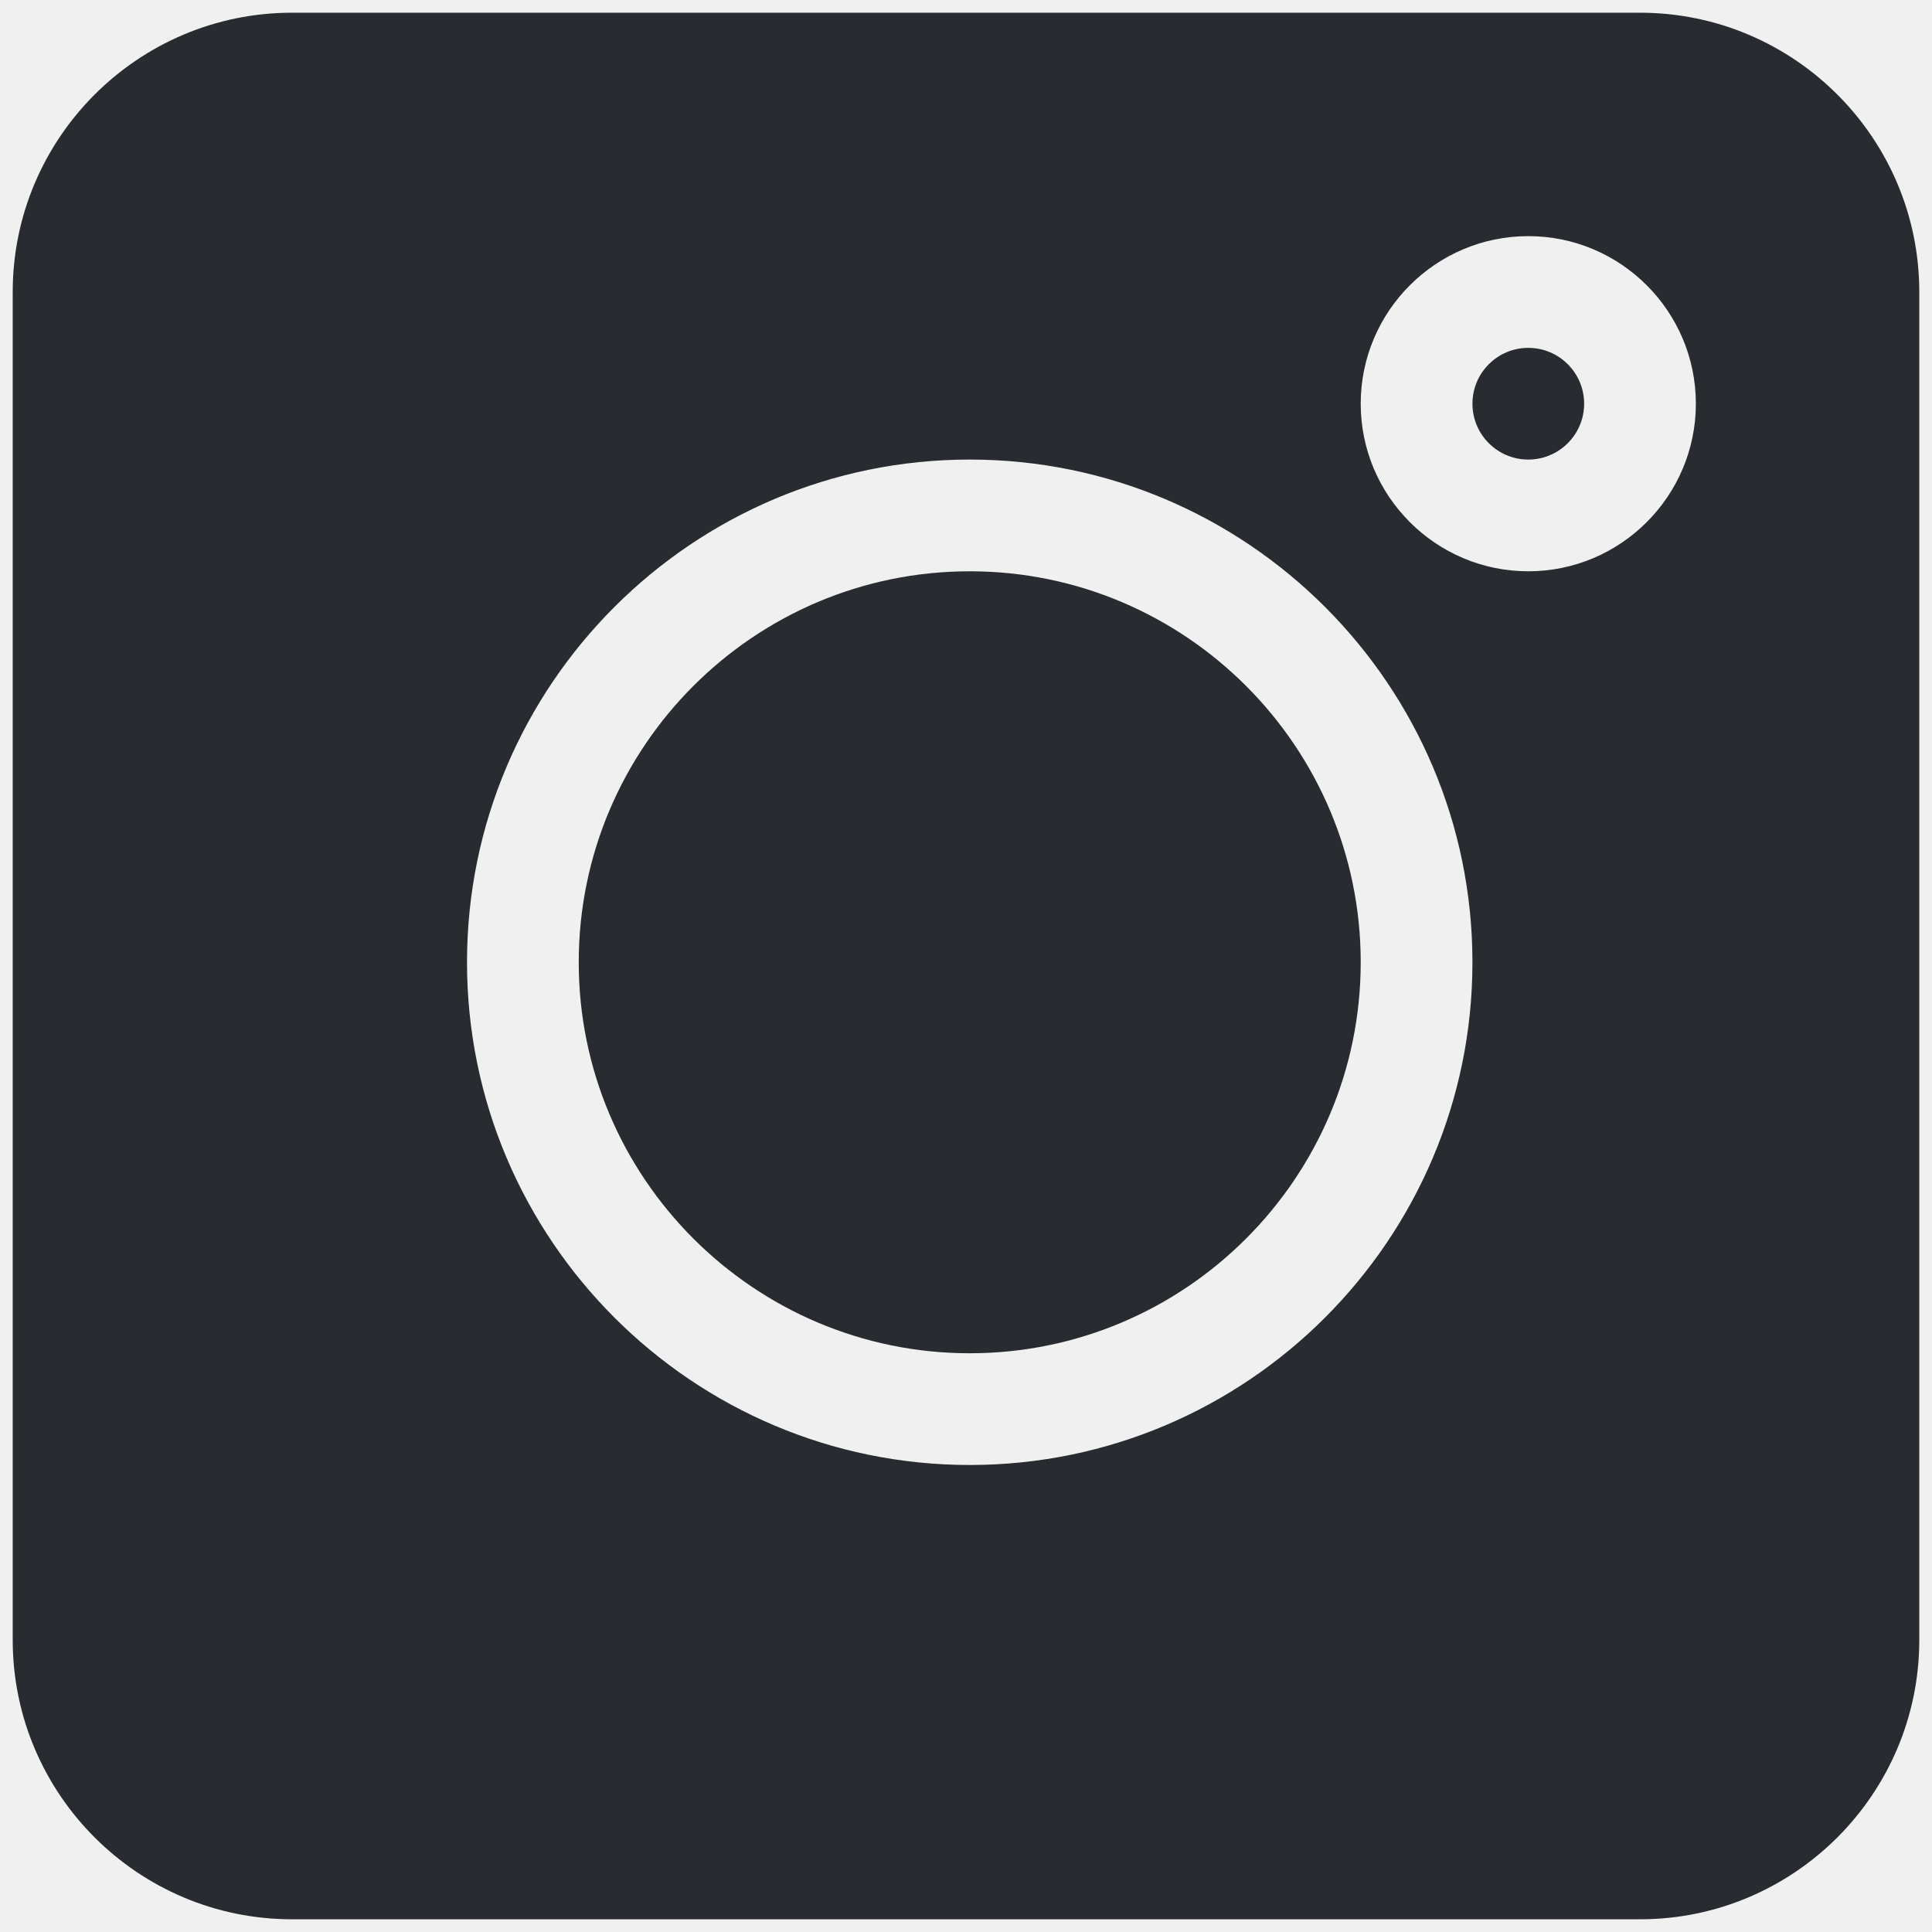
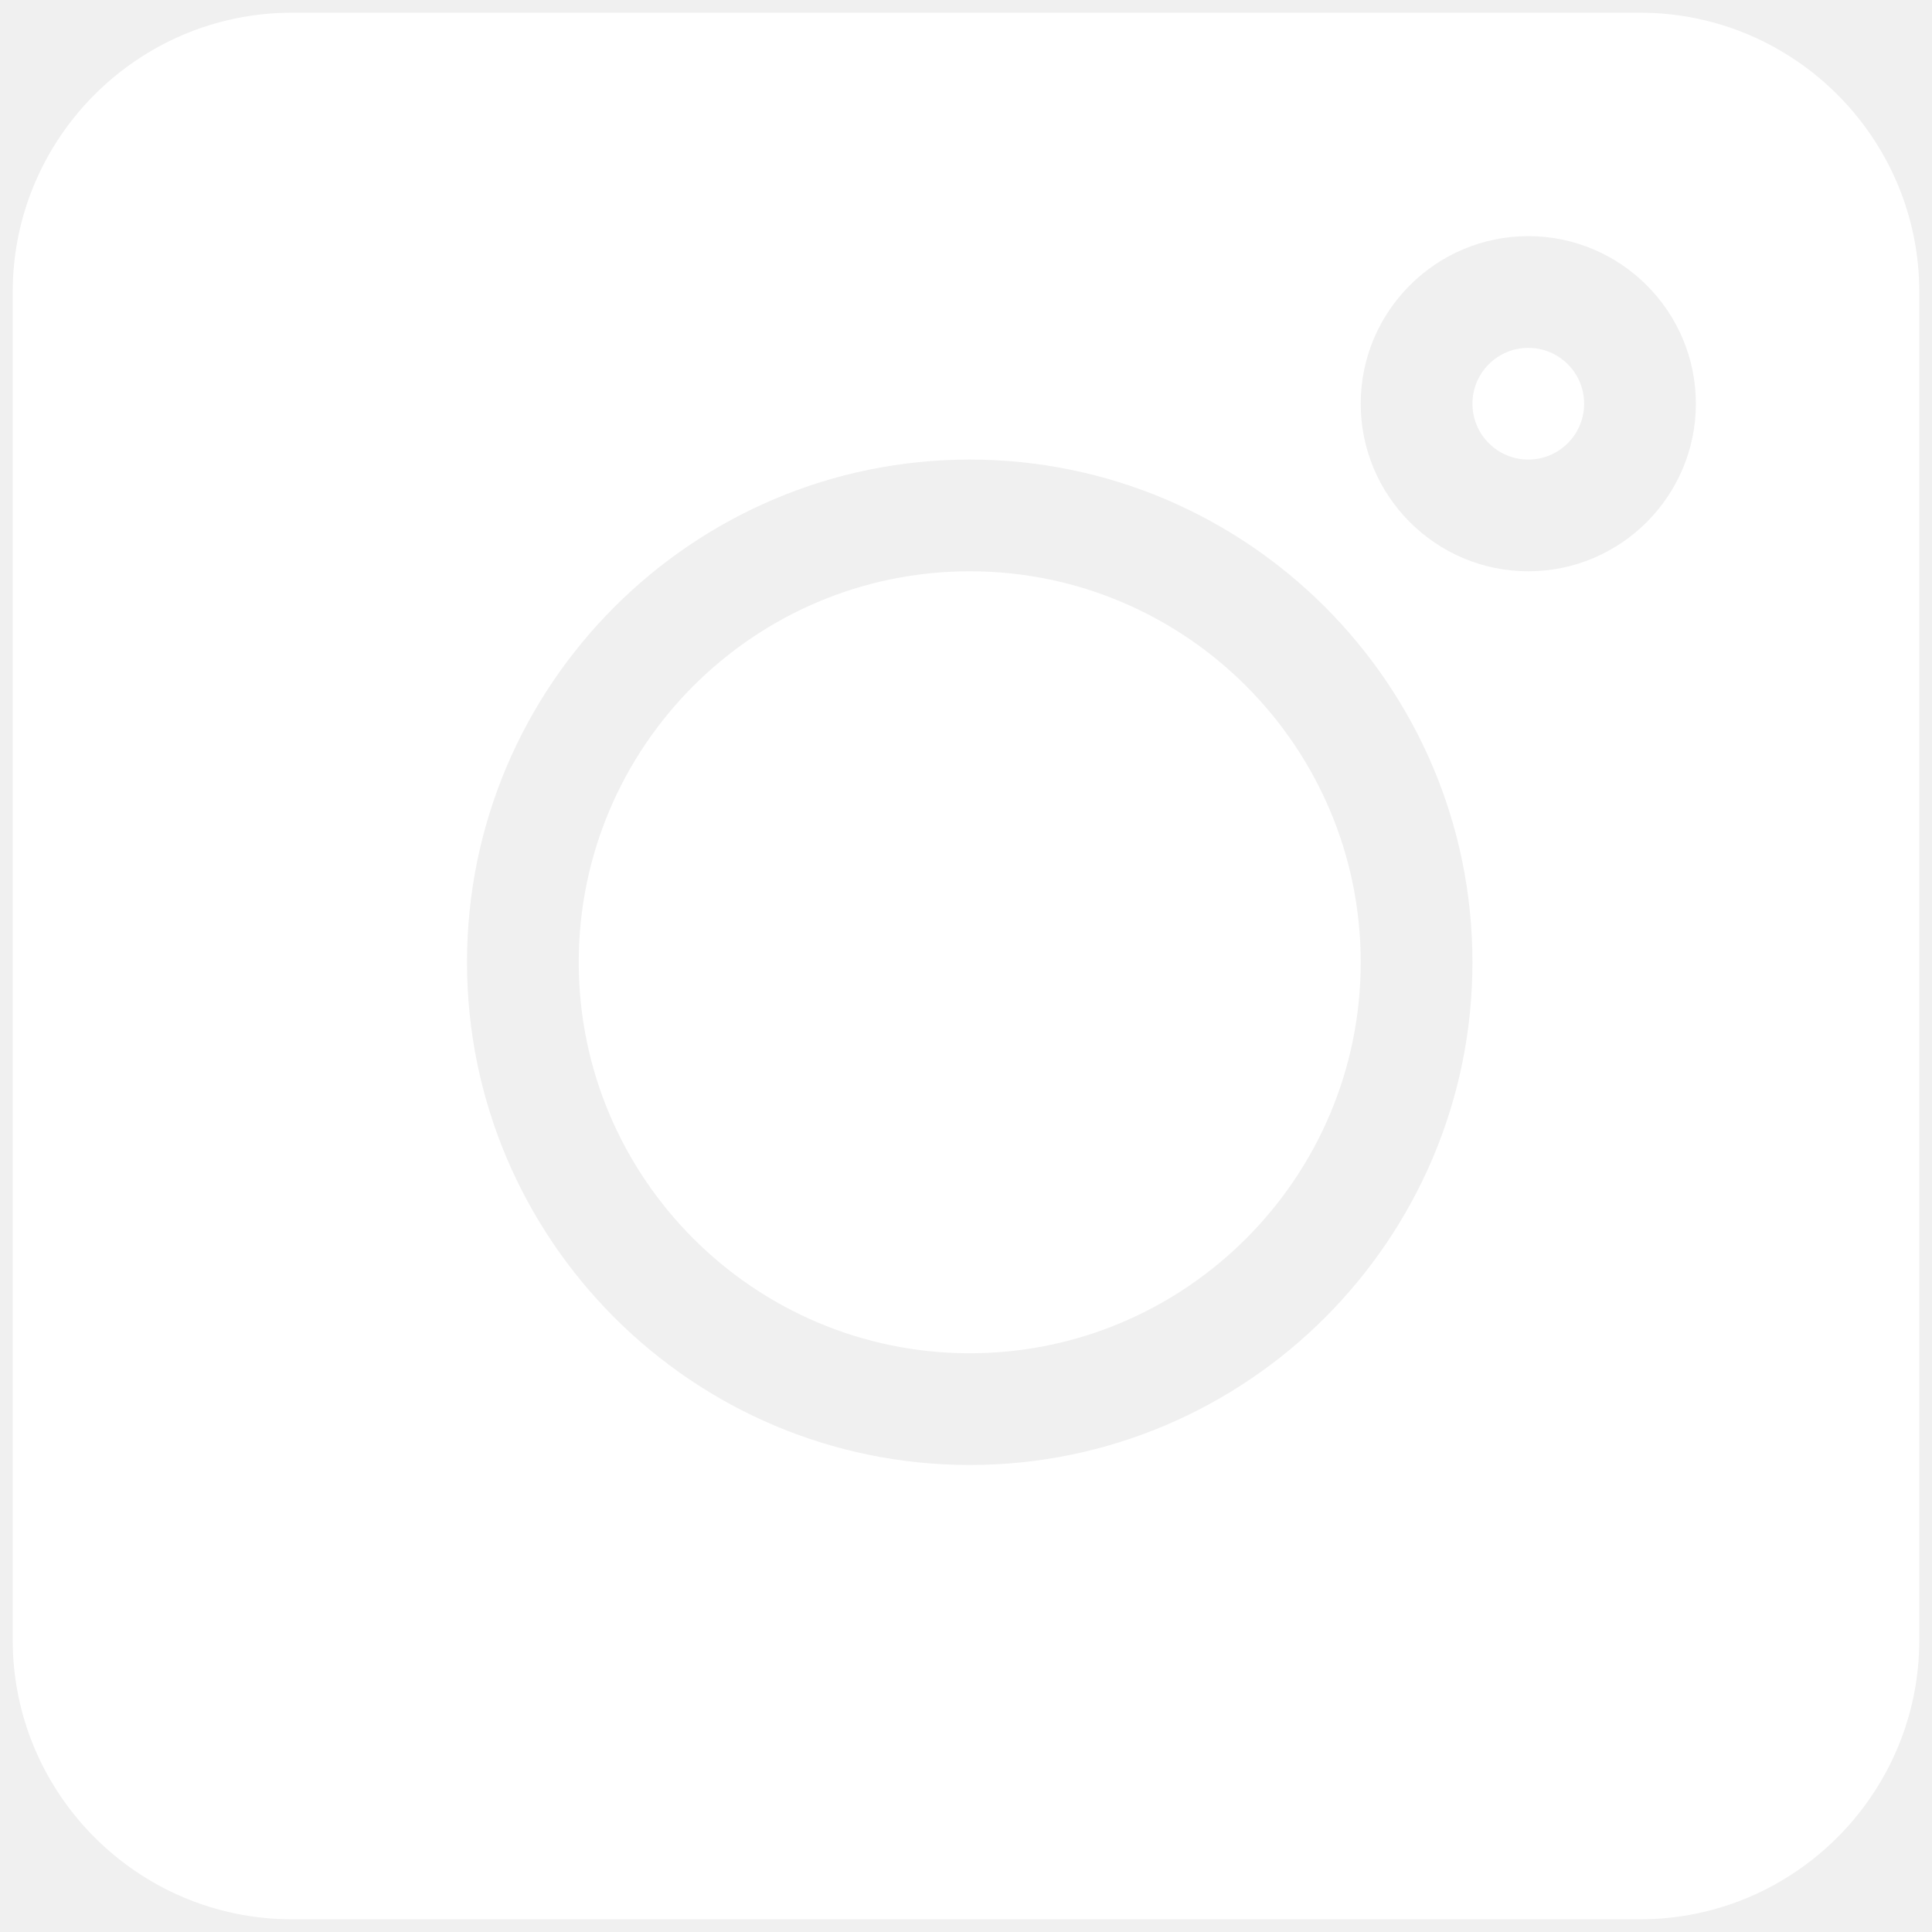
<svg xmlns="http://www.w3.org/2000/svg" width="76" height="76" viewBox="0 0 76 76" fill="none">
-   <path d="M64.514 0.5H11.486C5.429 0.5 0.5 5.429 0.5 11.486V64.514C0.5 70.571 5.429 75.5 11.486 75.5H64.514C70.571 75.5 75.5 70.571 75.5 64.514V11.486C75.5 5.429 70.571 0.5 64.514 0.5ZM38.147 57.629C27.242 57.629 18.371 48.758 18.371 37.853C18.371 26.949 27.242 18.078 38.147 18.078C49.051 18.078 57.922 26.949 57.922 37.853C57.922 48.758 49.051 57.629 38.147 57.629ZM60.119 22.473C56.484 22.473 53.527 19.515 53.527 15.881C53.527 12.246 56.484 9.289 60.119 9.289C63.754 9.289 66.711 12.246 66.711 15.881C66.711 19.515 63.754 22.473 60.119 22.473Z" fill="#282B30" />
-   <path d="M60.119 13.684C58.907 13.684 57.922 14.668 57.922 15.881C57.922 17.093 58.907 18.078 60.119 18.078C61.332 18.078 62.316 17.093 62.316 15.881C62.316 14.668 61.332 13.684 60.119 13.684Z" fill="#282B30" />
-   <path d="M38.147 22.473C29.666 22.473 22.766 29.373 22.766 37.853C22.766 46.334 29.666 53.234 38.147 53.234C46.627 53.234 53.527 46.334 53.527 37.853C53.527 29.373 46.627 22.473 38.147 22.473Z" fill="#282B30" />
+   <path d="M64.514 0.5H11.486C5.429 0.5 0.5 5.429 0.5 11.486V64.514C0.5 70.571 5.429 75.5 11.486 75.5H64.514C70.571 75.5 75.5 70.571 75.5 64.514V11.486C75.5 5.429 70.571 0.5 64.514 0.5ZM38.147 57.629C27.242 57.629 18.371 48.758 18.371 37.853C18.371 26.949 27.242 18.078 38.147 18.078C49.051 18.078 57.922 26.949 57.922 37.853C57.922 48.758 49.051 57.629 38.147 57.629ZM60.119 22.473C56.484 22.473 53.527 19.515 53.527 15.881C53.527 12.246 56.484 9.289 60.119 9.289C63.754 9.289 66.711 12.246 66.711 15.881C66.711 19.515 63.754 22.473 60.119 22.473Z" fill="#fff" />
+   <path d="M60.119 13.684C58.907 13.684 57.922 14.668 57.922 15.881C57.922 17.093 58.907 18.078 60.119 18.078C61.332 18.078 62.316 17.093 62.316 15.881C62.316 14.668 61.332 13.684 60.119 13.684Z" fill="#fff" />
+   <path d="M38.147 22.473C29.666 22.473 22.766 29.373 22.766 37.853C22.766 46.334 29.666 53.234 38.147 53.234C46.627 53.234 53.527 46.334 53.527 37.853C53.527 29.373 46.627 22.473 38.147 22.473Z" fill="#fff" />
</svg>
